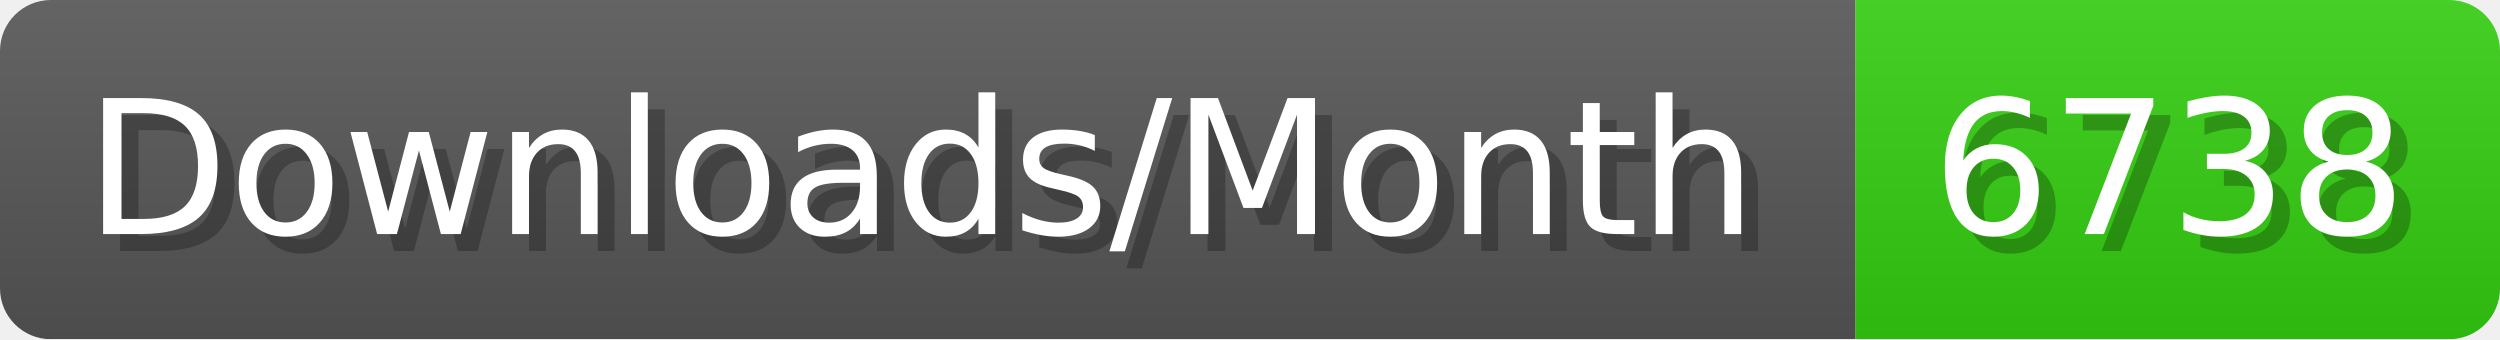
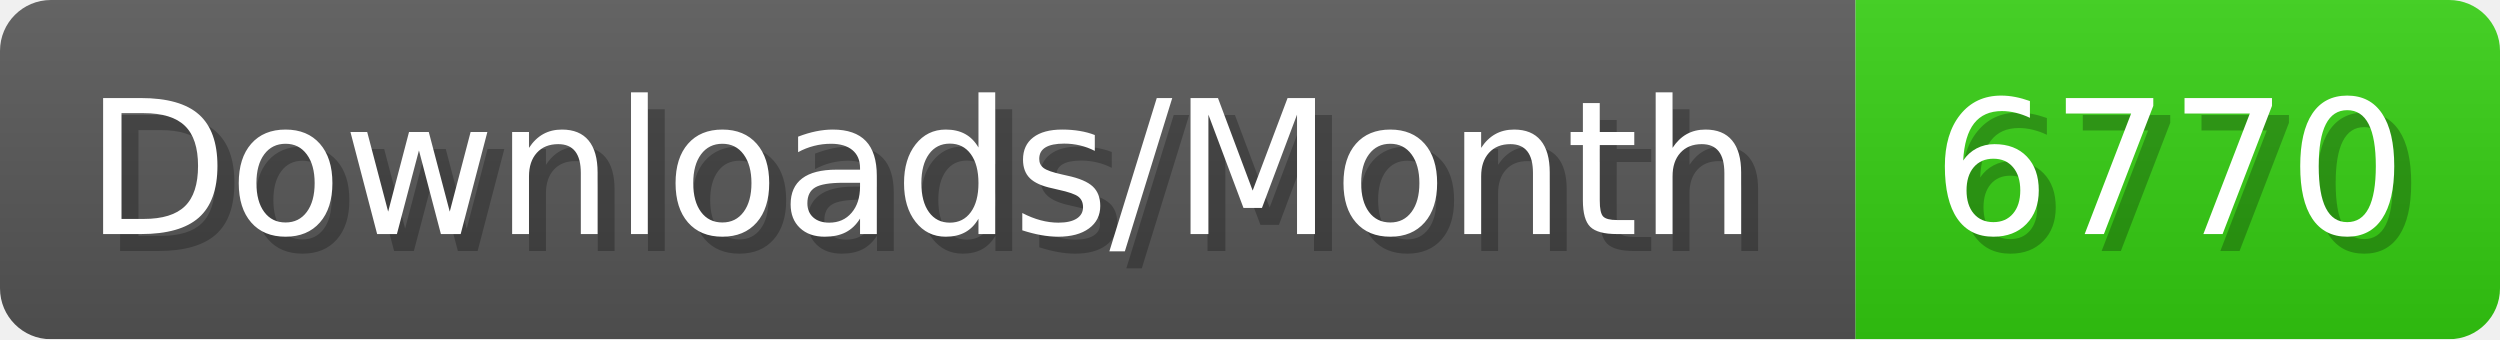
- <svg xmlns="http://www.w3.org/2000/svg" width="147.4" height="20" viewBox="0 0 1474 200" role="img" aria-label="Downloads/Month: 6738">
+ <svg xmlns="http://www.w3.org/2000/svg" width="147.4" height="20" viewBox="0 0 1474 200" role="img" aria-label="Downloads/Month: 6770">
  <linearGradient id="YlXUI" x2="0" y2="100%">
    <stop offset="0" stop-opacity=".1" stop-color="#EEE" />
    <stop offset="1" stop-opacity=".1" />
  </linearGradient>
  <mask id="JHhop">
    <rect width="1474" height="200" rx="30" fill="#FFF" />
  </mask>
  <g mask="url(#JHhop)">
    <rect width="1094" height="200" fill="#555" />
    <rect width="380" height="200" fill="#3C1" x="1094" />
    <rect width="1474" height="200" fill="url(#YlXUI)" />
  </g>
  <g aria-hidden="true" fill="#fff" text-anchor="start" font-family="Verdana,DejaVu Sans,sans-serif" font-size="110">
    <text x="60" y="148" textLength="994" fill="#000" opacity="0.25">Downloads/Month</text>
    <text x="50" y="138" textLength="994">Downloads/Month</text>
-     <text x="1149" y="148" textLength="280" fill="#000" opacity="0.25">6738</text>
-     <text x="1139" y="138" textLength="280">6738</text>
+     <text x="1149" y="148" textLength="280" fill="#000" opacity="0.25">6770</text>
+     <text x="1139" y="138" textLength="280">6770</text>
  </g>
</svg>
